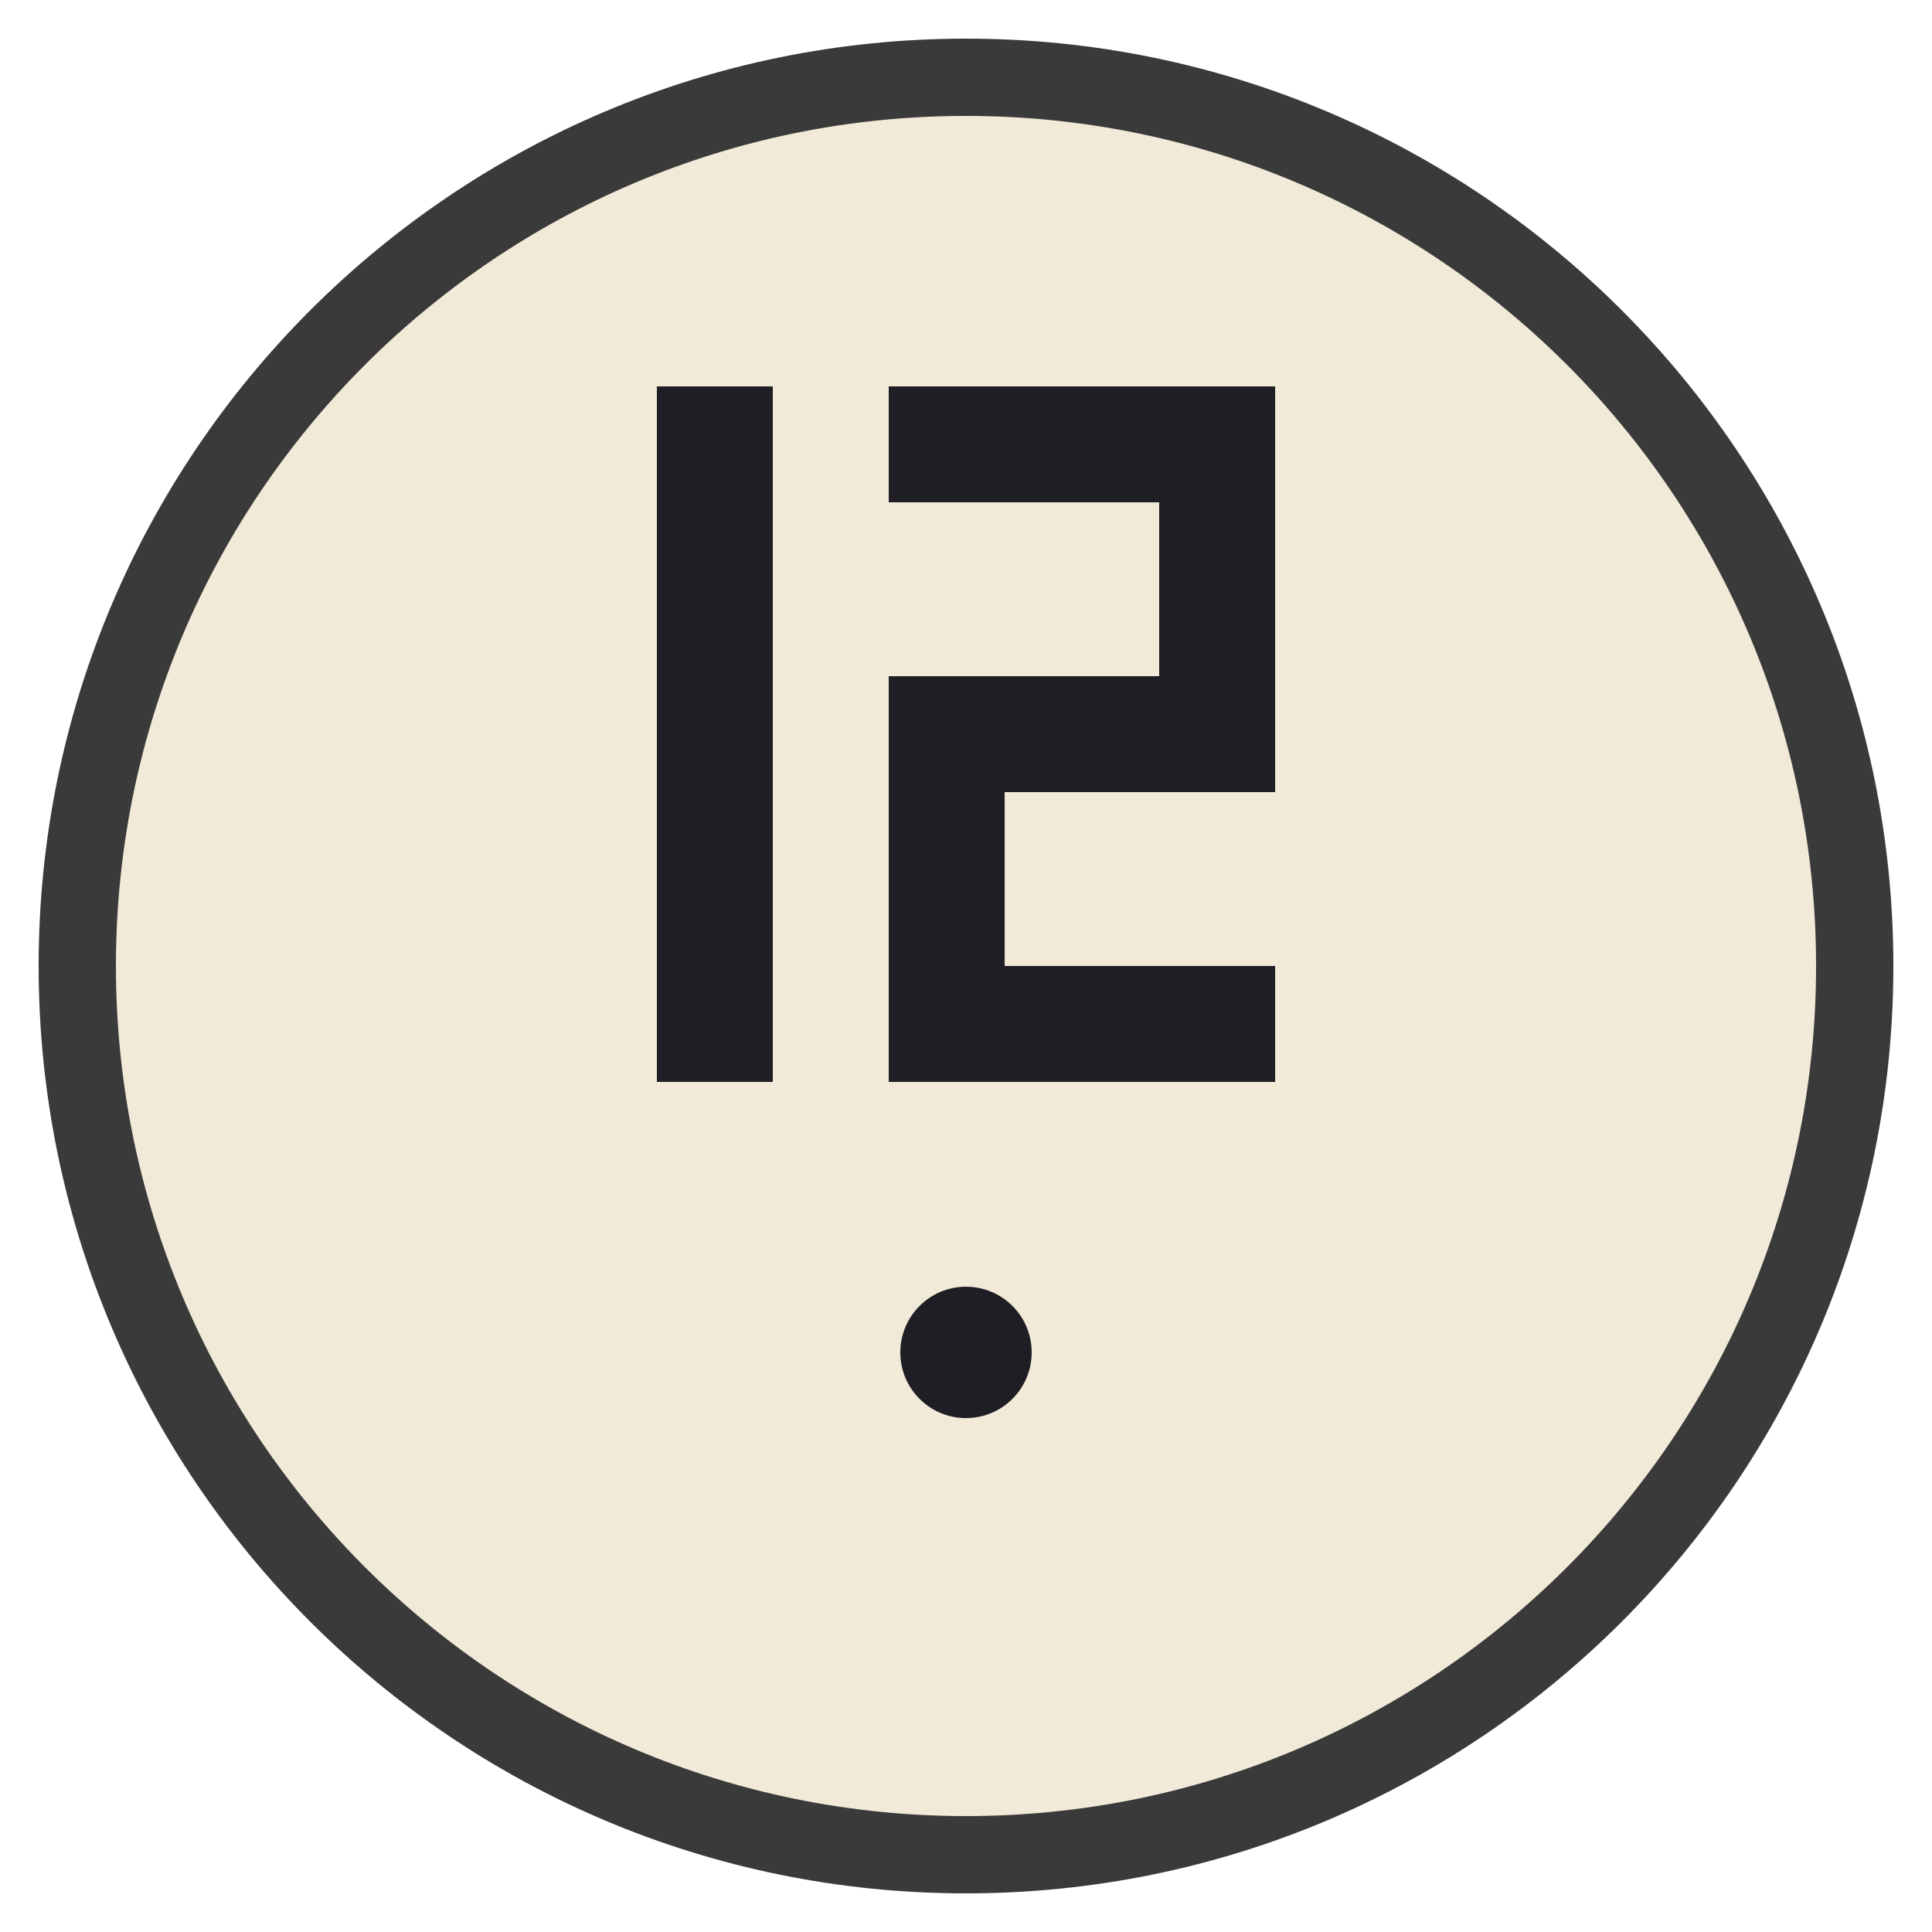
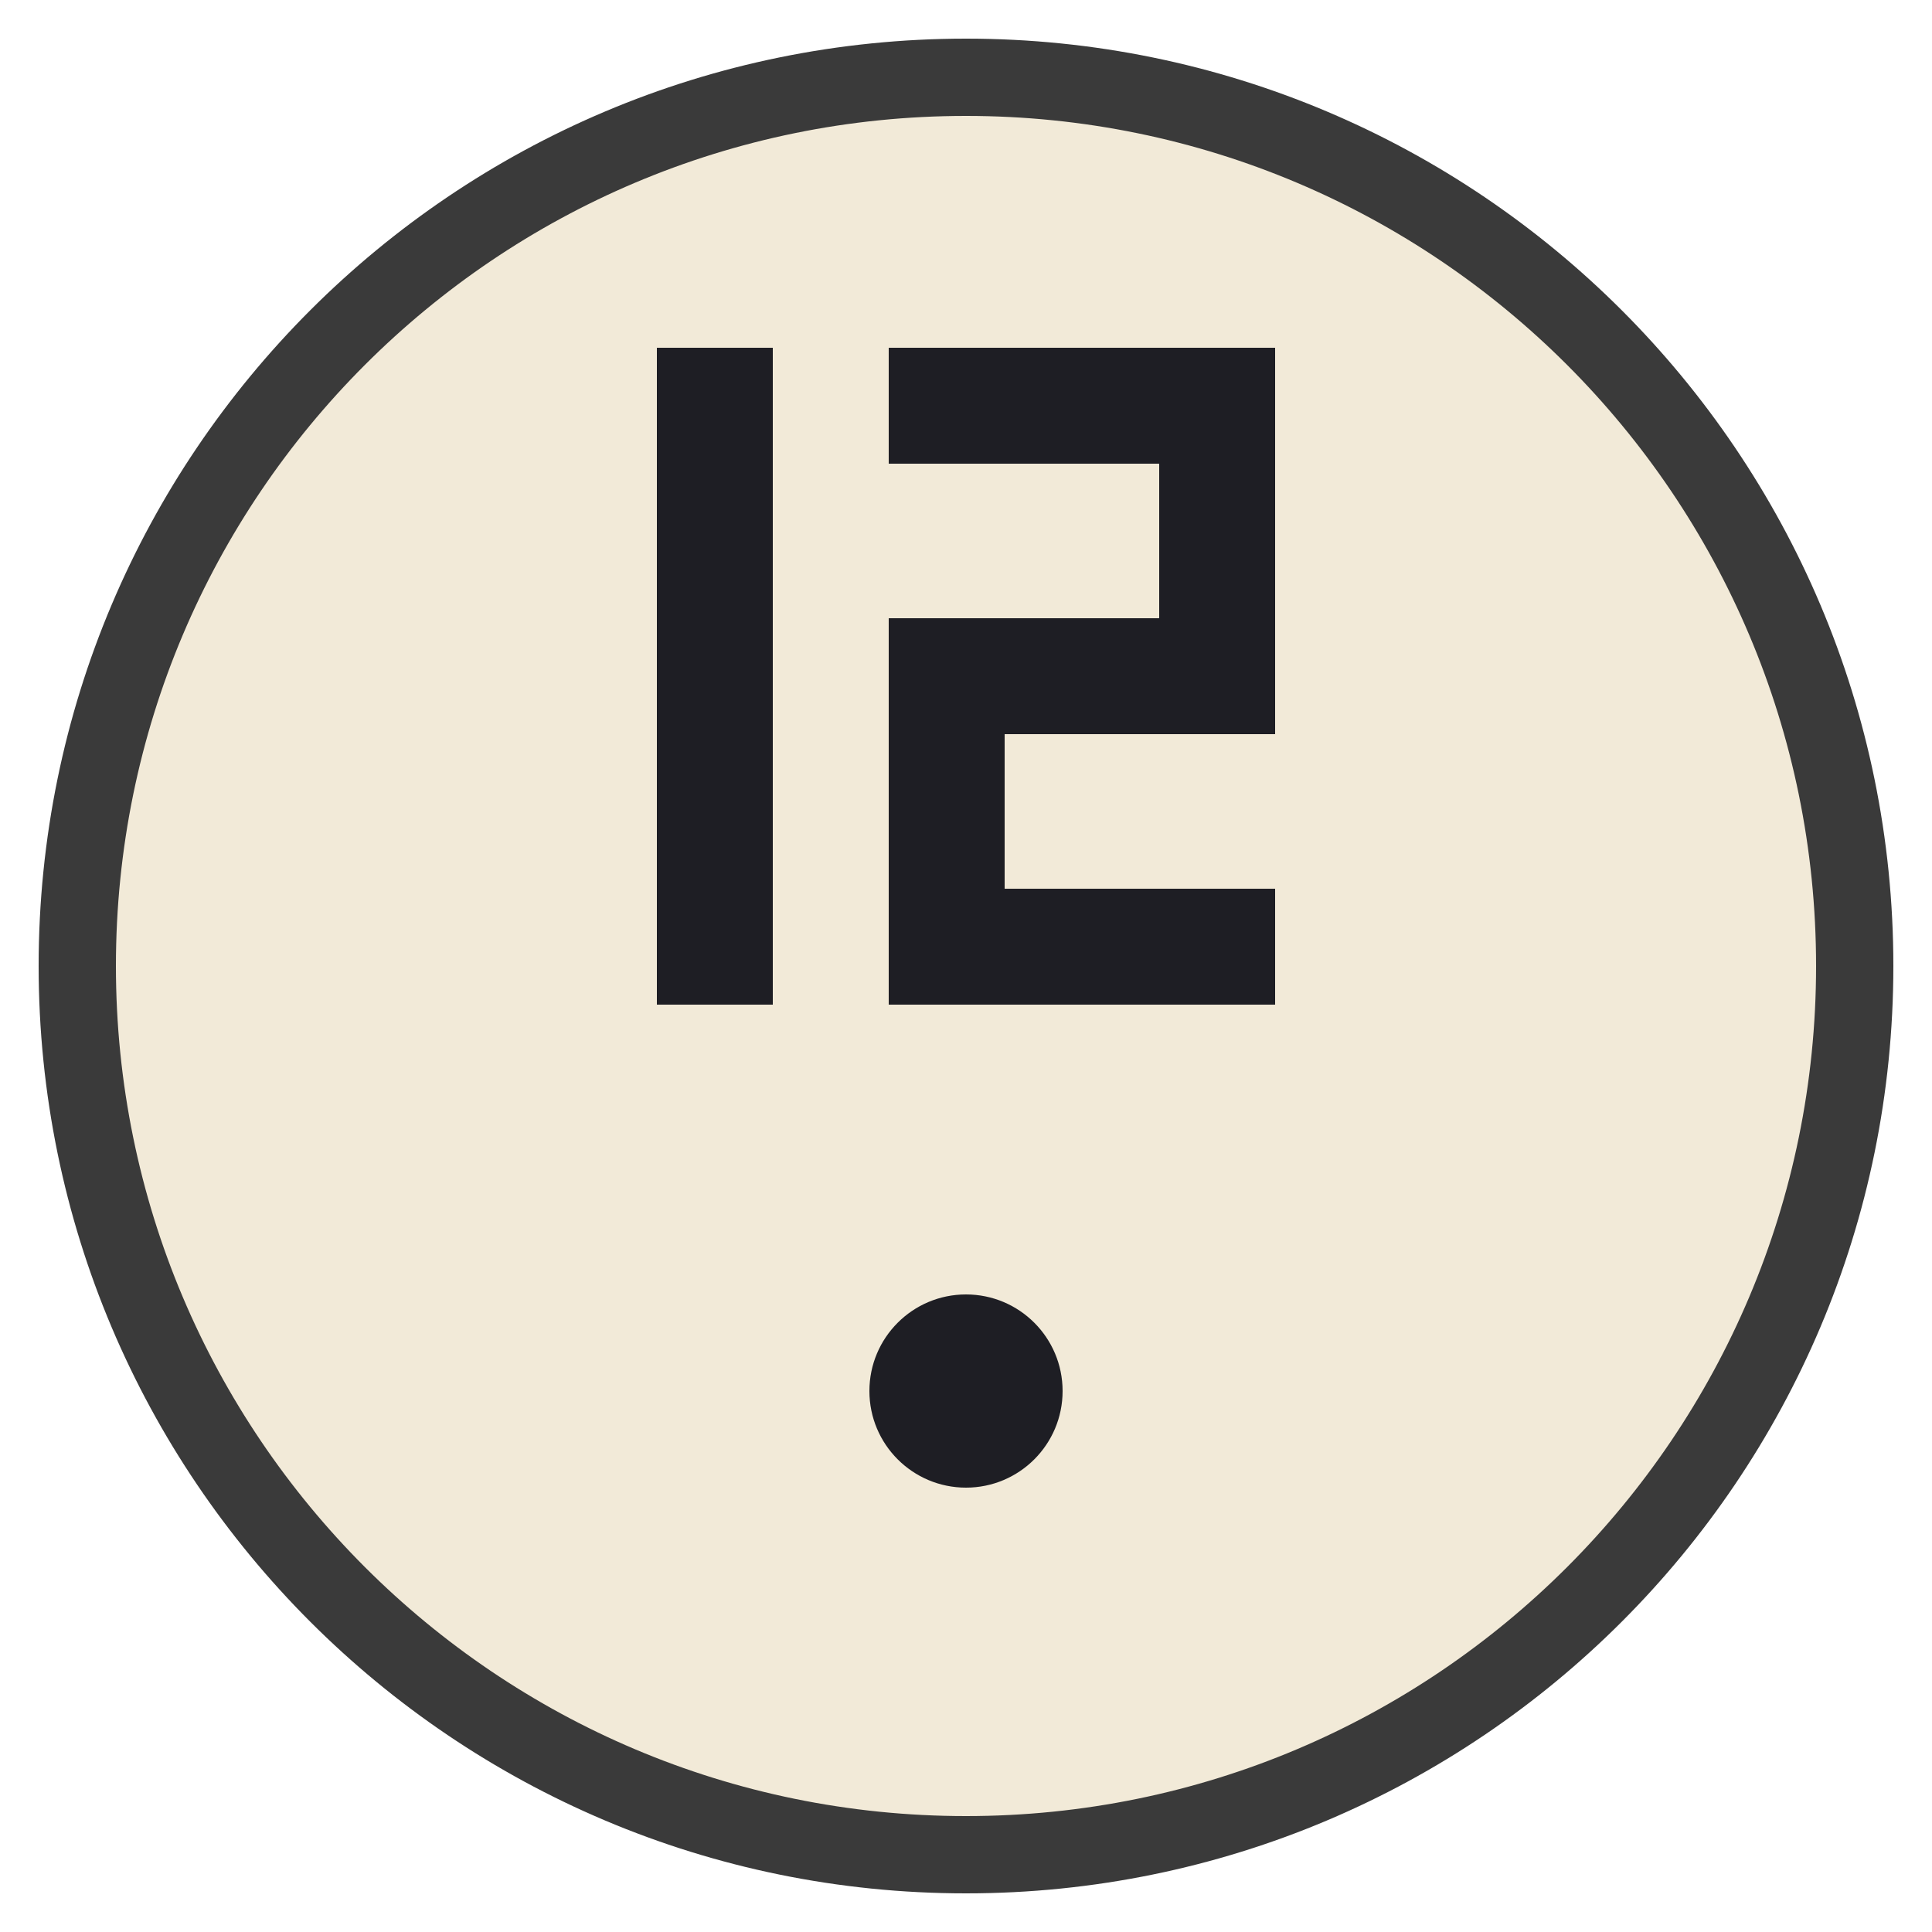
<svg xmlns="http://www.w3.org/2000/svg" viewBox="0 0 100 100">
  <circle cx="50" cy="50" r="46" fill="#f2ead8" stroke="#3a3a3a" stroke-width="4" />
-   <rect x="34.0" y="20.0" width="6.0" height="18.0" fill="#1e1e24" />
-   <rect x="34.0" y="38.0" width="6.0" height="18.0" fill="#1e1e24" />
-   <rect x="46.0" y="20.0" width="20.0" height="6.0" fill="#1e1e24" />
-   <rect x="60.0" y="20.0" width="6.0" height="18.0" fill="#1e1e24" />
-   <rect x="46.0" y="50.0" width="20.0" height="6.0" fill="#1e1e24" />
-   <rect x="46.0" y="38.0" width="6.0" height="18.0" fill="#1e1e24" />
-   <rect x="46.0" y="35.0" width="20.0" height="6.0" fill="#1e1e24" />
-   <circle cx="50.0" cy="70" r="3.4" fill="#1e1e24" />
+   <rect x="34.0" y="18.0" width="6.0" height="17.0" fill="#1e1e24" />
+   <rect x="34.0" y="35.0" width="6.0" height="17.0" fill="#1e1e24" />
+   <rect x="46.0" y="18.0" width="20.0" height="6.0" fill="#1e1e24" />
+   <rect x="60.0" y="18.0" width="6.0" height="17.0" fill="#1e1e24" />
+   <rect x="46.0" y="46.0" width="20.0" height="6.0" fill="#1e1e24" />
+   <rect x="46.0" y="35.0" width="6.0" height="17.0" fill="#1e1e24" />
+   <rect x="46.0" y="32.0" width="20.0" height="6.0" fill="#1e1e24" />
+   <circle cx="50.0" cy="72" r="5" fill="#1e1e24" />
</svg>
